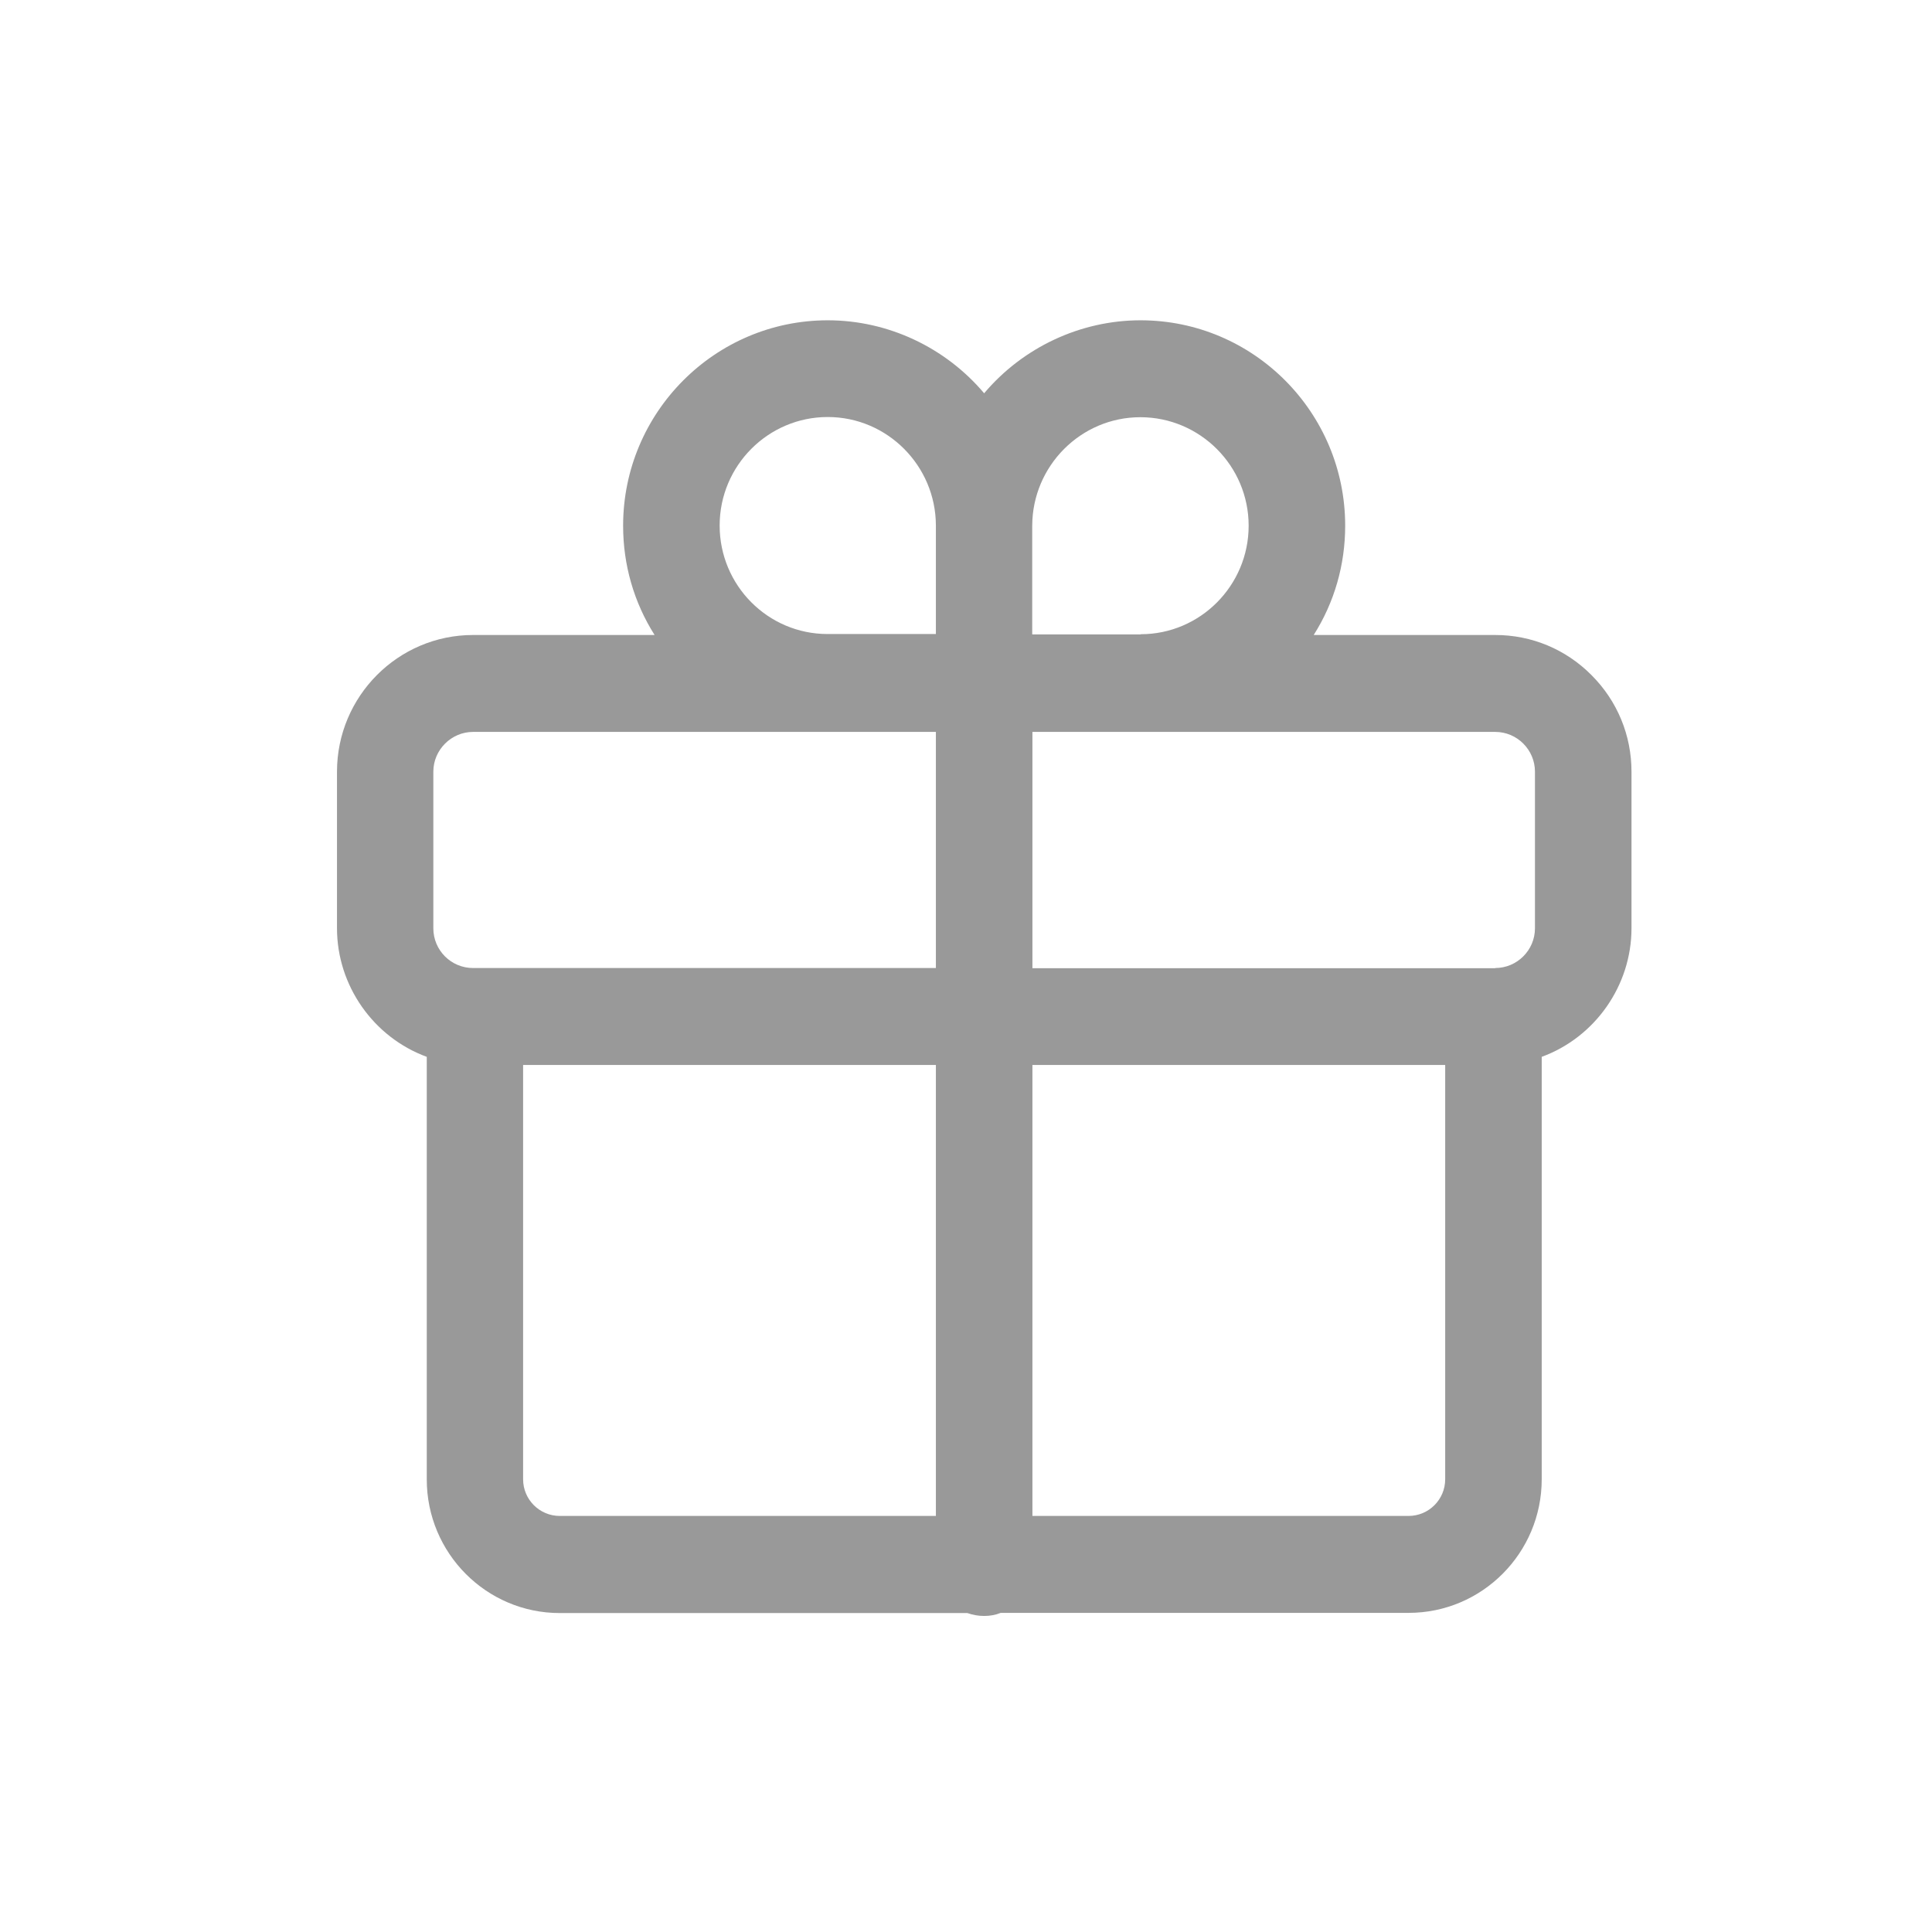
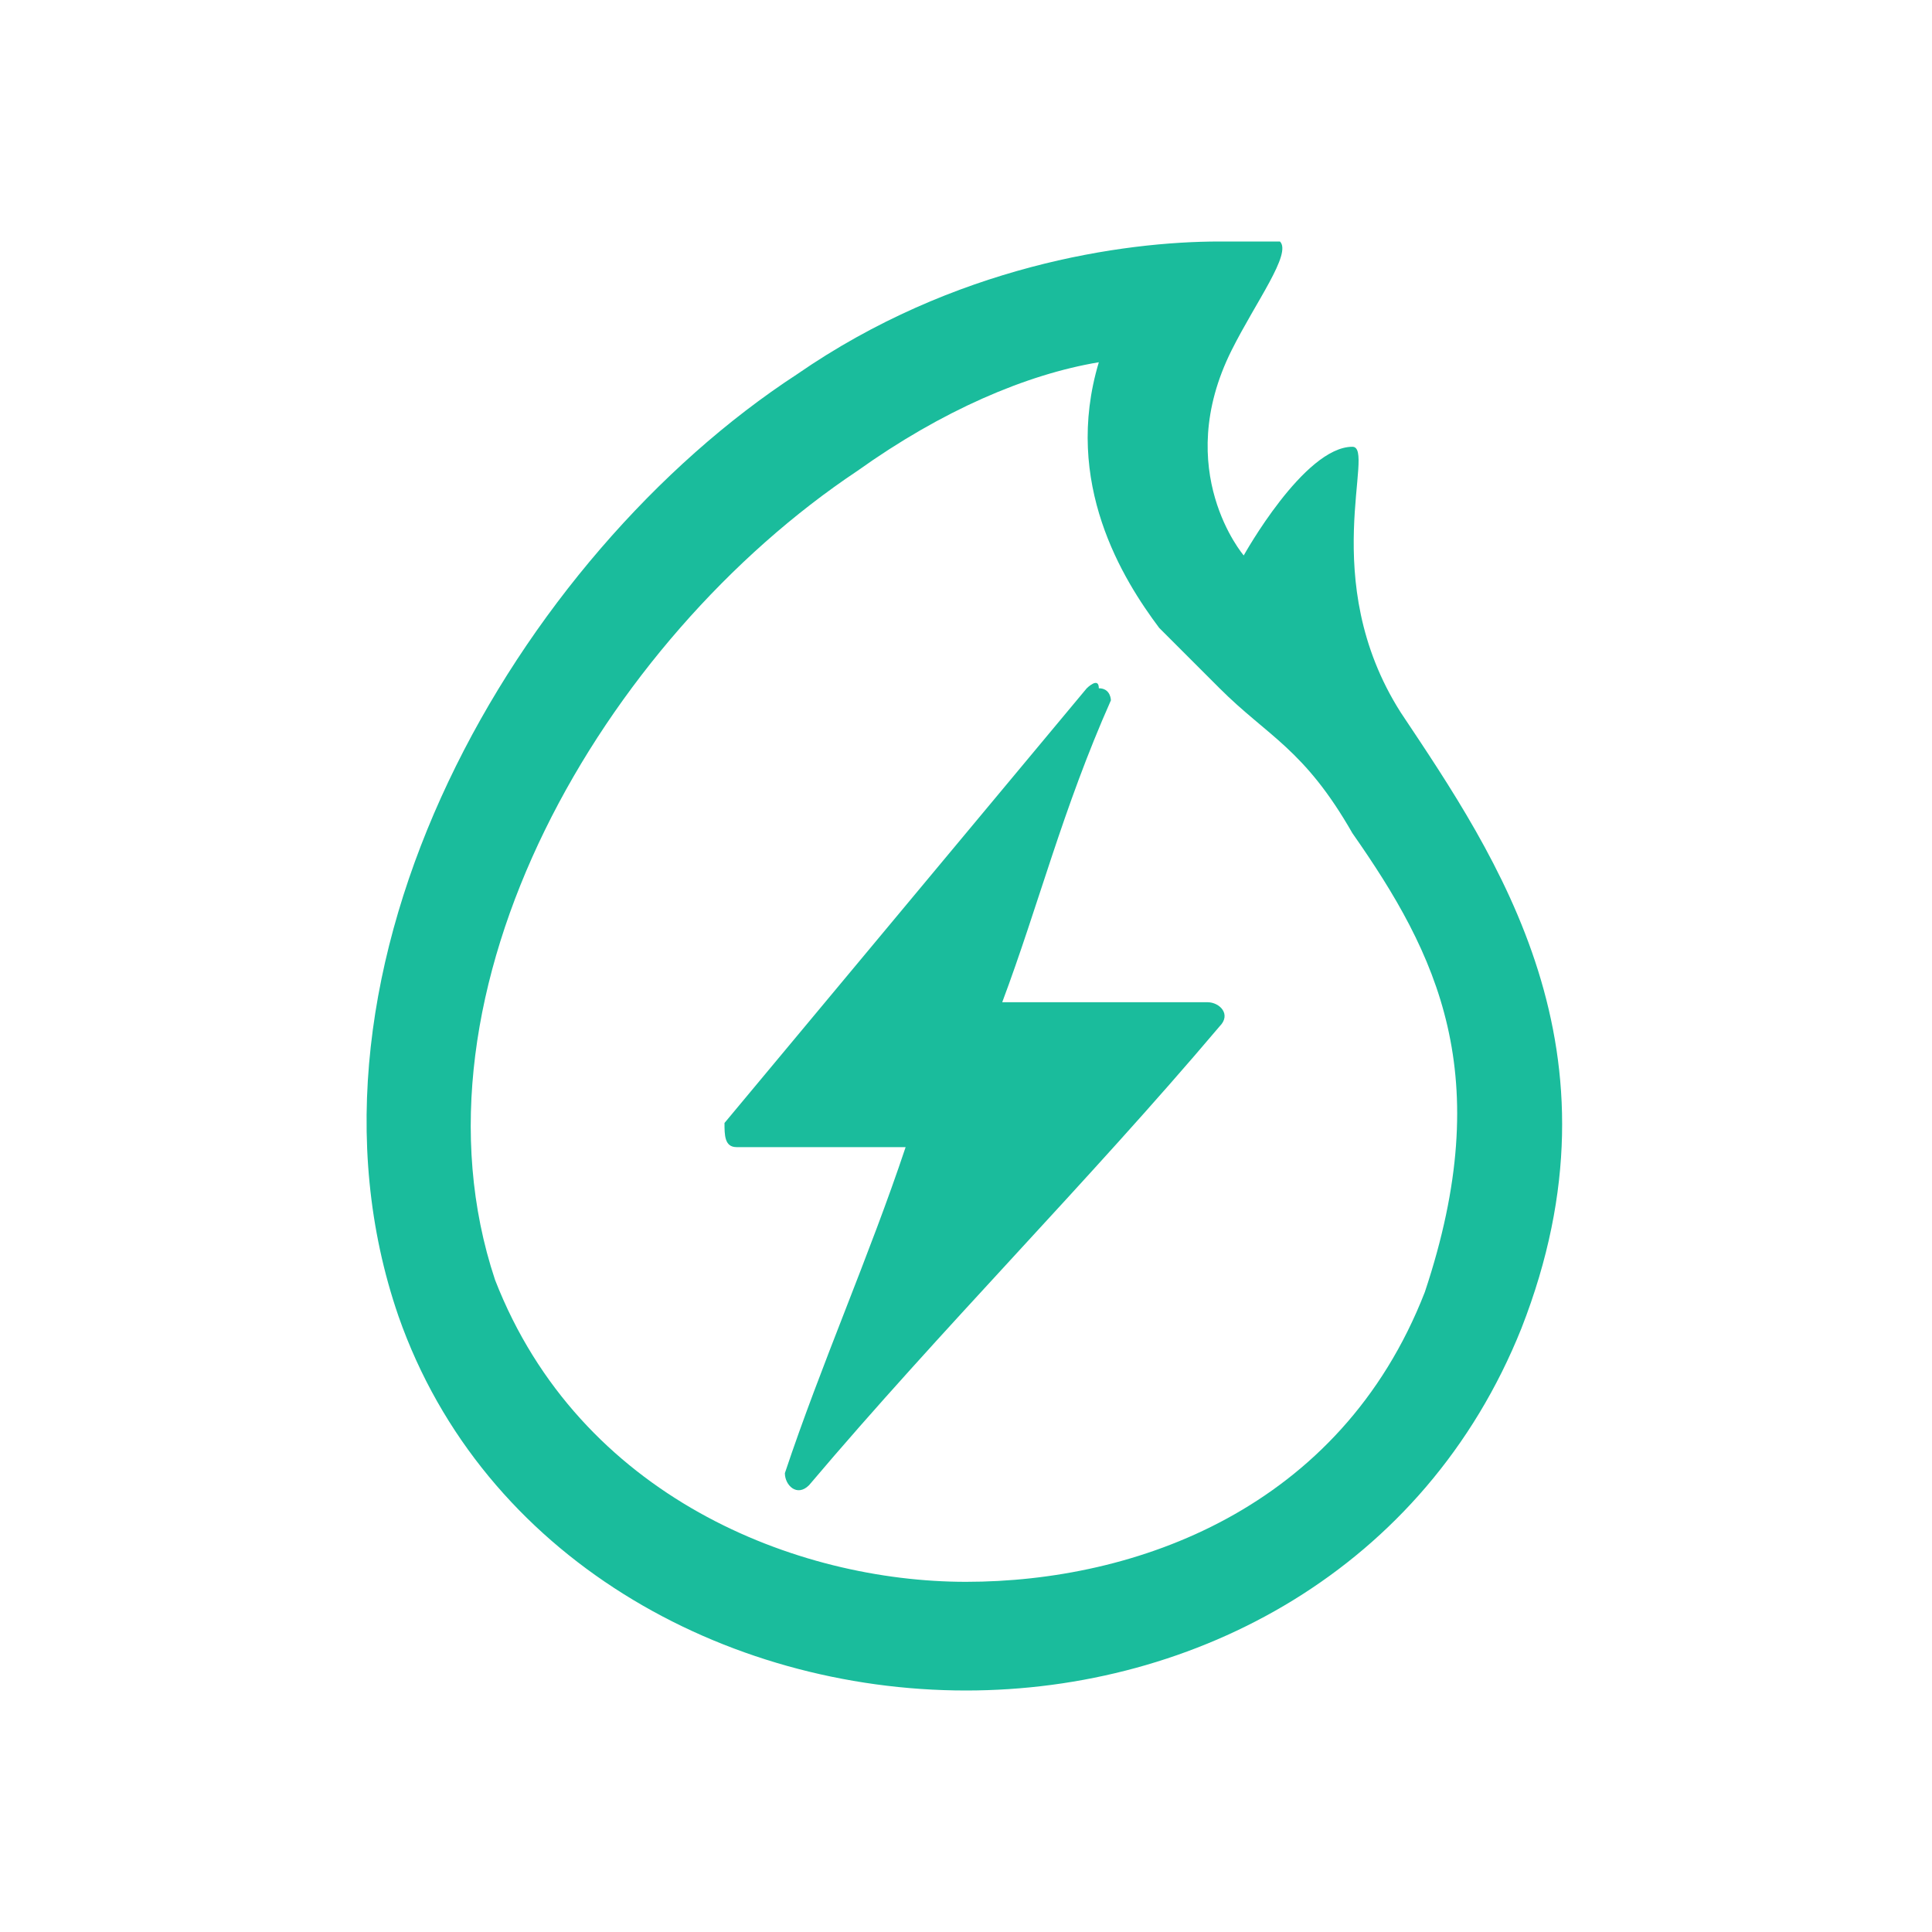
- <svg xmlns="http://www.w3.org/2000/svg" t="1494399641611" class="icon" style="" viewBox="0 0 1024 1024" version="1.1" p-id="4249" width="32" height="32">
+ <svg xmlns="http://www.w3.org/2000/svg" t="1494399695310" class="icon" style="" viewBox="0 0 1024 1024" version="1.1" p-id="5021" width="32" height="32">
  <defs>
    <style type="text/css" />
  </defs>
-   <path d="M521.619 856.488c-3.07 0-5.935-0.512-8.903-1.535H296.701c-38.987 0-70.504-31.824-70.504-70.811V560.145c-28.243-10.335-47.583-37.759-47.583-68.151v-82.988c0-39.908 32.336-72.448 72.142-72.448h96.189c-10.949-17.293-16.68-37.145-16.68-57.918 0-60.067 48.708-108.877 108.468-108.877 31.926 0 62.318 14.326 82.886 38.68 20.568-24.354 51.062-38.68 82.886-38.68 59.862 0 108.468 48.811 108.468 108.877 0 20.773-5.73 40.624-16.68 57.918h96.189c19.34 0 37.452 7.572 51.062 21.284 13.712 13.712 21.182 31.926 21.182 51.164V491.995c0 30.392-19.34 57.816-47.583 68.151v223.894c0 39.089-31.619 70.811-70.504 70.811H530.419c-2.763 1.126-5.73 1.637-8.8 1.637z m224.918-53.006c10.744 0 19.442-8.698 19.442-19.442V564.443H547.201v239.039h199.336z m-469.278-19.442c0 10.744 8.698 19.442 19.442 19.442h199.336V564.443H277.259v219.597zM250.756 387.927c-11.563 0-21.08 9.517-21.08 21.08V491.995c0 11.665 9.414 21.08 21.08 21.08h245.281V387.927H250.756z m541.726 125.148c11.563 0 21.08-9.414 21.08-21.08v-82.988c0-11.563-9.414-21.08-21.08-21.08H547.201v125.25h245.281v-0.102zM604.607 336.149c31.517 0 57.202-25.787 57.202-57.509 0-31.722-25.787-57.509-57.406-57.509-31.517 0-57.202 25.787-57.304 57.509v57.611h57.509v-0.102zM438.733 221.029c-31.619 0-57.304 25.787-57.304 57.509 0 31.722 25.582 57.509 57.202 57.509h57.406v-57.611c-0.102-31.619-25.787-57.406-57.304-57.406z" p-id="4250" fill="#999999" />
+   <path d="M582.4 192c-19.2 64 12.8 115.2 32 140.8l32 32c25.6 25.6 44.8 32 70.4 76.8 44.8 64 76.8 128 38.4 243.2C710.4 800 601.6 838.4 512 838.4s-204.8-44.8-249.6-160c-51.2-153.6 57.6-339.2 192-428.8 44.8-32 89.6-51.2 128-57.6m64-64c-51.2 0-140.8 12.8-224 70.4-147.2 96-275.2 313.6-211.2 499.2C256 825.6 384 896 512 896c121.6 0 243.2-64 294.4-192 57.6-147.2-12.8-249.6-64-326.4-44.8-70.4-12.8-140.8-25.6-140.8-25.6 0-57.6 57.6-57.6 57.6s-38.4-44.8-6.4-108.8c12.8-25.6 32-51.2 25.6-57.6h-32z" p-id="5022" fill="#1ABC9C" />
+   <path d="M646.4 544C576 627.2 499.2 704 428.8 787.2c-6.4 6.4-12.8 0-12.8-6.4 19.2-57.6 44.8-115.2 64-172.8h-89.6c-6.4 0-6.4-6.4-6.4-12.8l192-230.4s6.4-6.4 6.4 0c6.4 0 6.4 6.4 6.4 6.4-25.6 57.6-38.4 108.8-57.6 160H640c6.4 0 12.8 6.4 6.4 12.8z" p-id="5023" fill="#1ABC9C" />
</svg>
